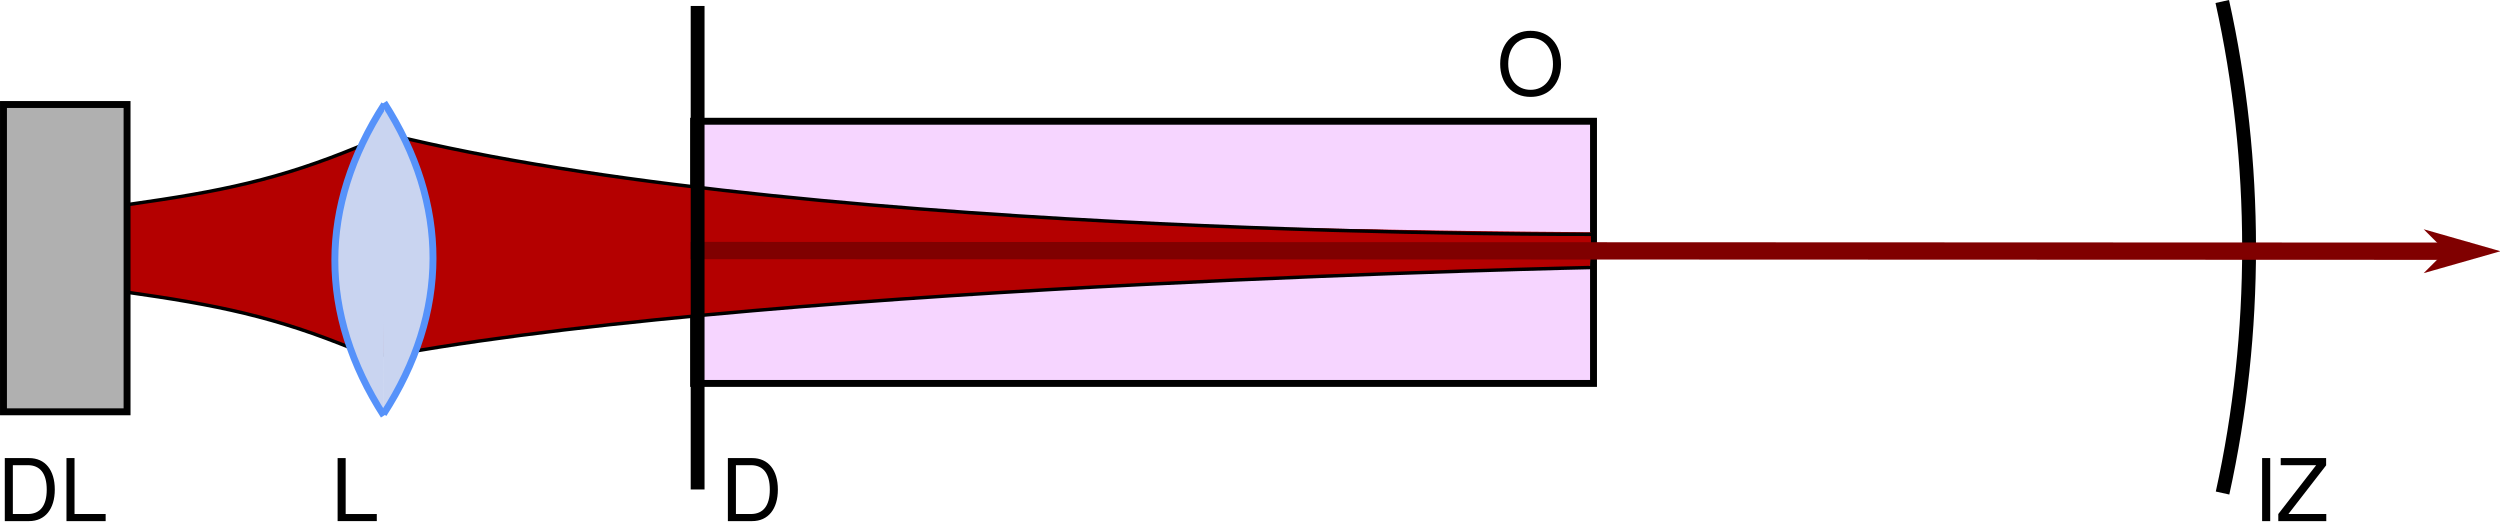
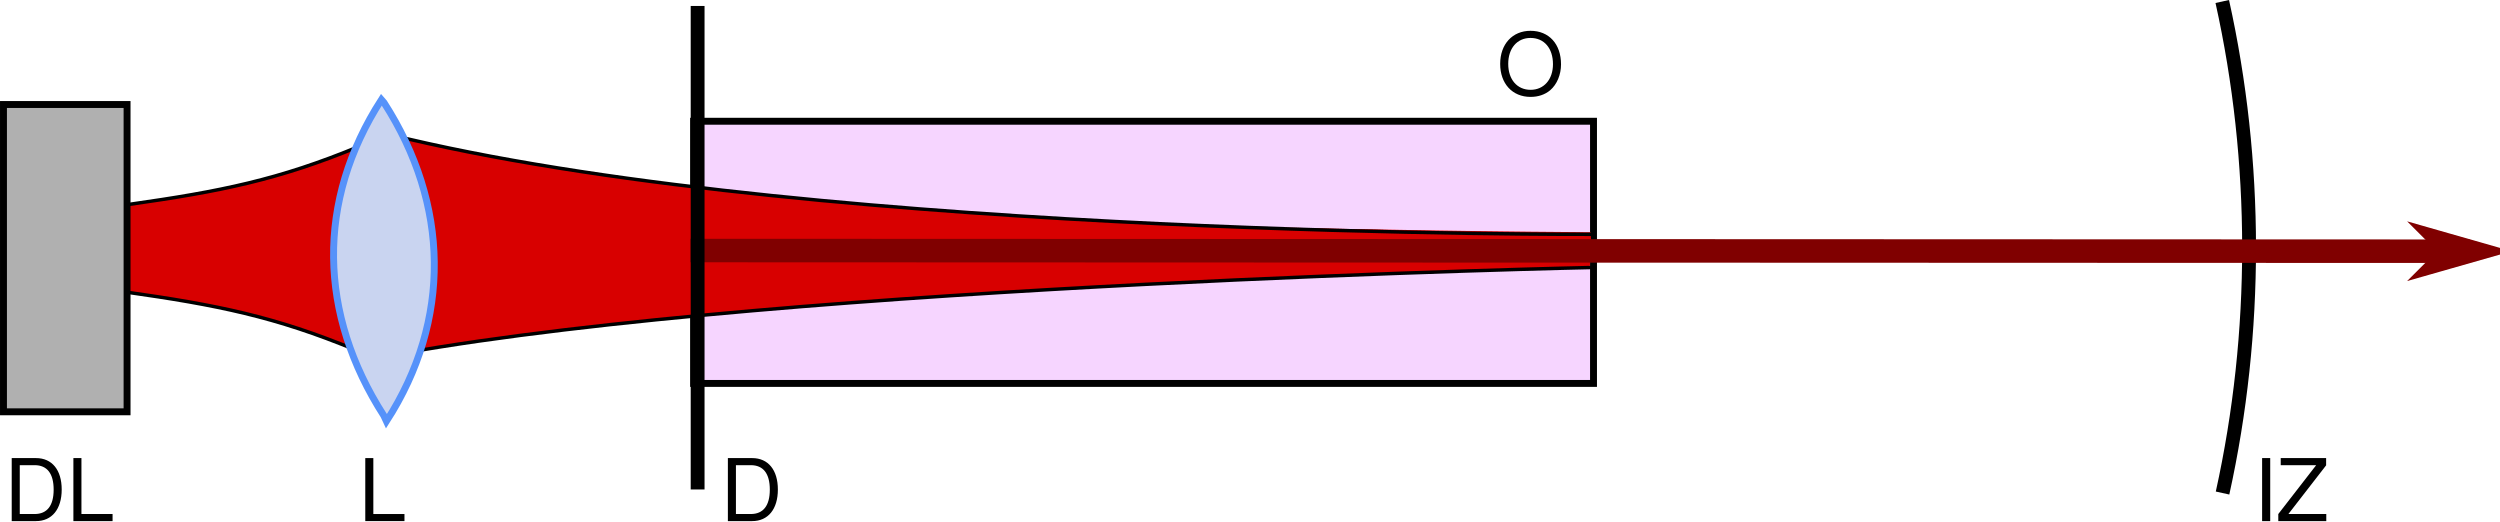
<svg xmlns="http://www.w3.org/2000/svg" width="203.994mm" height="42.52mm" viewBox="0 0 722.815 150.663" id="svg2" version="1.1">
  <defs id="defs4">
    <marker orient="auto" refY="0" refX="0" id="Arrow1Send" style="overflow:visible">
      <path id="path4178" d="M 0,0 5,-5 -12.5,0 5,5 0,0 Z" style="fill:#800000;fill-opacity:1;fill-rule:evenodd;stroke:#800000;stroke-width:1pt;stroke-opacity:1" transform="matrix(-0.2,0,0,-0.2,-1.2,0)" />
    </marker>
  </defs>
  <g id="layer1" transform="translate(161.361,-49.81126)">
    <path style="opacity:1;fill:none;fill-opacity:0.988;fill-rule:nonzero;stroke:#000000;stroke-width:4;stroke-linecap:butt;stroke-linejoin:round;stroke-miterlimit:4;stroke-dasharray:none;stroke-dashoffset:0;stroke-opacity:1" id="path4464-3" d="m -481.239,192.362 a 206.116,262.214 0 0 1 0.083,-142.118" transform="scale(-1,1)" />
    <rect style="opacity:1;fill:#f6d5ff;fill-opacity:1;stroke:#000000;stroke-width:2;stroke-linecap:butt;stroke-linejoin:miter;stroke-miterlimit:4;stroke-dasharray:none;stroke-dashoffset:0;stroke-opacity:1" id="rect4212" width="260.186" height="75.802" x="39.178" y="84.868" />
-     <path style="fill:#b40000;fill-opacity:1;fill-rule:evenodd;stroke:none;stroke-width:1px;stroke-linecap:butt;stroke-linejoin:miter;stroke-opacity:1" d="m -124.443,108.858 c -8.381,1.004 0.53,19.529 0,25.323 99.152,5.738 422.713,-7.119 422.713,-7.119 0,0 0.537,-4.338 0.304,-10.105 -183.989,-1.319 -382.215,-12.988 -423.017,-8.099 z" id="path4494" />
-     <path style="fill:none;fill-rule:evenodd;stroke:#800000;stroke-width:5;stroke-linecap:butt;stroke-linejoin:miter;stroke-miterlimit:4;stroke-dasharray:none;stroke-opacity:1;marker-end:url(#Arrow1Send)" d="m 38.266,122.244 514.412,0.203" id="path3357" />
+     <path style="fill:#d80000;fill-opacity:1;fill-rule:evenodd;stroke:none;stroke-width:1px;stroke-linecap:butt;stroke-linejoin:miter;stroke-opacity:1" d="m -124.443,108.858 c -8.381,1.004 0.53,19.529 0,25.323 99.152,5.738 422.713,-7.119 422.713,-7.119 0,0 0.537,-4.338 0.304,-10.105 -183.989,-1.319 -382.215,-12.988 -423.017,-8.099 z" id="path4494" />
+     <path style="fill:none;fill-rule:evenodd;stroke:#800000;stroke-width:6.8;stroke-linecap:butt;stroke-linejoin:miter;stroke-miterlimit:4;stroke-dasharray:none;stroke-opacity:1;marker-end:url(#Arrow1Send)" d="m 38.266,122.244 514.412,0.203" id="path3357" />
    <rect style="opacity:1;fill:#b0b0b0;fill-opacity:1;stroke:#000000;stroke-width:2;stroke-linecap:butt;stroke-linejoin:miter;stroke-miterlimit:4;stroke-dasharray:none;stroke-dashoffset:0;stroke-opacity:1" id="rect4406" width="35.734" height="88.851" x="-160.361" y="80.026" />
-     <path style="fill:#b40000;fill-opacity:1;fill-rule:evenodd;stroke:#000000;stroke-width:1px;stroke-linecap:butt;stroke-linejoin:miter;stroke-opacity:1" d="m -124.035,108.906 c 26.343,-3.737 43.179,-7.09 66.568,-16.784 3.748,-1.553 10.096,-3.068 14.047,-2.143 C 78.802,118.599 299.843,117.559 299.843,117.559" id="path4455" />
-     <path style="fill:#b40000;fill-opacity:1;fill-rule:evenodd;stroke:#000000;stroke-width:1px;stroke-linecap:butt;stroke-linejoin:miter;stroke-opacity:1" d="m -125.026,134.243 c 26.343,3.737 43.179,7.09 66.568,16.784 3.748,1.553 8.927,1.729 12.922,1.018 C 67.494,131.91 299.915,127.129 299.915,127.129" id="path4455-3" />
+     <path style="fill:#d80000;fill-opacity:1;fill-rule:evenodd;stroke:#000000;stroke-width:1px;stroke-linecap:butt;stroke-linejoin:miter;stroke-opacity:1" d="m -124.035,108.906 c 26.343,-3.737 43.179,-7.09 66.568,-16.784 3.748,-1.553 10.096,-3.068 14.047,-2.143 C 78.802,118.599 299.843,117.559 299.843,117.559" id="path4455" />
+     <path style="fill:#d80000;fill-opacity:1;fill-rule:evenodd;stroke:#000000;stroke-width:1px;stroke-linecap:butt;stroke-linejoin:miter;stroke-opacity:1" d="m -125.026,134.243 c 26.343,3.737 43.179,7.09 66.568,16.784 3.748,1.553 8.927,1.729 12.922,1.018 C 67.494,131.91 299.915,127.129 299.915,127.129" id="path4455-3" />
    <path style="fill:none;fill-rule:evenodd;stroke:#000000;stroke-width:4;stroke-linecap:butt;stroke-linejoin:miter;stroke-miterlimit:4;stroke-dasharray:none;stroke-opacity:1" d="m 40.338,51.536 0,139.795" id="path3404" />
-     <path style="opacity:1;fill:#c9d4f0;fill-opacity:1;stroke:#5692fa;stroke-width:2;stroke-linecap:butt;stroke-linejoin:miter;stroke-miterlimit:4;stroke-dasharray:none;stroke-dashoffset:0;stroke-opacity:1" id="path4432" d="m -50.385,169.993 a 380.514,166.113 0 0 1 0.153,-90.031" />
-     <path style="opacity:1;fill:#c9d4f0;fill-opacity:1;stroke:#5692fa;stroke-width:2;stroke-linecap:butt;stroke-linejoin:miter;stroke-miterlimit:4;stroke-dasharray:none;stroke-dashoffset:0;stroke-opacity:1" id="path4432-5" d="m 50.331,-79.5 a 380.514,166.113 0 0 1 0.153,-90.031" transform="scale(-1,-1)" />
-     <g id="g3355">
+     <path style="opacity:1;fill:#c9d4f0;fill-opacity:1;stroke:#5692fa;stroke-width:2;stroke-linecap:butt;stroke-linejoin:miter;stroke-miterlimit:4;stroke-dasharray:none;stroke-dashoffset:0;stroke-opacity:1" d="m 111.029,29.689 -0.752,-0.867 c -18.927,29.382 -18.195,61.973 0.699,91.359 l 0.752,1.617 c 18.927,-29.382 18.195,-62.723 -0.699,-92.109 z" transform="translate(-161.361,49.81126)" id="path4432" />
+     <g id="g4211">
      <text id="text5062" y="200.474" x="46.866" style="font-style:normal;font-variant:normal;font-weight:normal;font-stretch:normal;font-size:56px;line-height:125%;font-family:'Nimbus Sans L';-inkscape-font-specification:Sans;letter-spacing:0px;word-spacing:0px;fill:#000000;fill-opacity:1;stroke:none;stroke-width:1px;stroke-linecap:butt;stroke-linejoin:miter;stroke-opacity:1" xml:space="preserve">
        <tspan style="font-size:25px" y="200.474" x="46.866" id="tspan5064">D</tspan>
      </text>
      <text id="text5062-7" y="200.474" x="490.177" style="font-style:normal;font-variant:normal;font-weight:normal;font-stretch:normal;font-size:56px;line-height:125%;font-family:'Nimbus Sans L';-inkscape-font-specification:Sans;letter-spacing:0px;word-spacing:0px;fill:#000000;fill-opacity:1;stroke:none;stroke-width:1px;stroke-linecap:butt;stroke-linejoin:miter;stroke-opacity:1" xml:space="preserve">
        <tspan style="font-size:25px" y="200.474" x="490.177" id="tspan5064-5">IZ</tspan>
      </text>
      <text id="text5062-3" y="77.25" x="271.424" style="font-style:normal;font-variant:normal;font-weight:normal;font-stretch:normal;font-size:56px;line-height:125%;font-family:'Nimbus Sans L';-inkscape-font-specification:Sans;letter-spacing:0px;word-spacing:0px;fill:#000000;fill-opacity:1;stroke:none;stroke-width:1px;stroke-linecap:butt;stroke-linejoin:miter;stroke-opacity:1" xml:space="preserve">
        <tspan style="font-size:25px" y="77.25" x="271.424" id="tspan5064-56">O</tspan>
      </text>
-       <text id="text5062-36" y="200.474" x="-162.197" style="font-style:normal;font-variant:normal;font-weight:normal;font-stretch:normal;font-size:56px;line-height:125%;font-family:'Nimbus Sans L';-inkscape-font-specification:Sans;letter-spacing:0px;word-spacing:0px;fill:#000000;fill-opacity:1;stroke:none;stroke-width:1px;stroke-linecap:butt;stroke-linejoin:miter;stroke-opacity:1" xml:space="preserve">
-         <tspan style="font-size:25px" y="200.474" x="-162.197" id="tspan5064-7">DL</tspan>
+       <text id="text5062-36" y="200.474" x="-160.197" style="font-style:normal;font-variant:normal;font-weight:normal;font-stretch:normal;font-size:56px;line-height:125%;font-family:'Nimbus Sans L';-inkscape-font-specification:Sans;letter-spacing:0px;word-spacing:0px;fill:#000000;fill-opacity:1;stroke:none;stroke-width:1px;stroke-linecap:butt;stroke-linejoin:miter;stroke-opacity:1" xml:space="preserve">
+         <tspan style="font-size:25px" y="200.474" x="-160.197" id="tspan5064-7">DL</tspan>
      </text>
-       <text id="text5062-36-5" y="200.474" x="-65.751" style="font-style:normal;font-variant:normal;font-weight:normal;font-stretch:normal;font-size:56px;line-height:125%;font-family:'Nimbus Sans L';-inkscape-font-specification:Sans;letter-spacing:0px;word-spacing:0px;fill:#000000;fill-opacity:1;stroke:none;stroke-width:1px;stroke-linecap:butt;stroke-linejoin:miter;stroke-opacity:1" xml:space="preserve">
-         <tspan style="font-size:25px" y="200.474" x="-65.751" id="tspan5064-7-6">L</tspan>
+       <text id="text5062-36-5" y="200.474" x="-57.751" style="font-style:normal;font-variant:normal;font-weight:normal;font-stretch:normal;font-size:56px;line-height:125%;font-family:'Nimbus Sans L';-inkscape-font-specification:Sans;letter-spacing:0px;word-spacing:0px;fill:#000000;fill-opacity:1;stroke:none;stroke-width:1px;stroke-linecap:butt;stroke-linejoin:miter;stroke-opacity:1" xml:space="preserve">
+         <tspan style="font-size:25px" y="200.474" x="-57.751" id="tspan5064-7-6">L</tspan>
      </text>
    </g>
  </g>
</svg>
